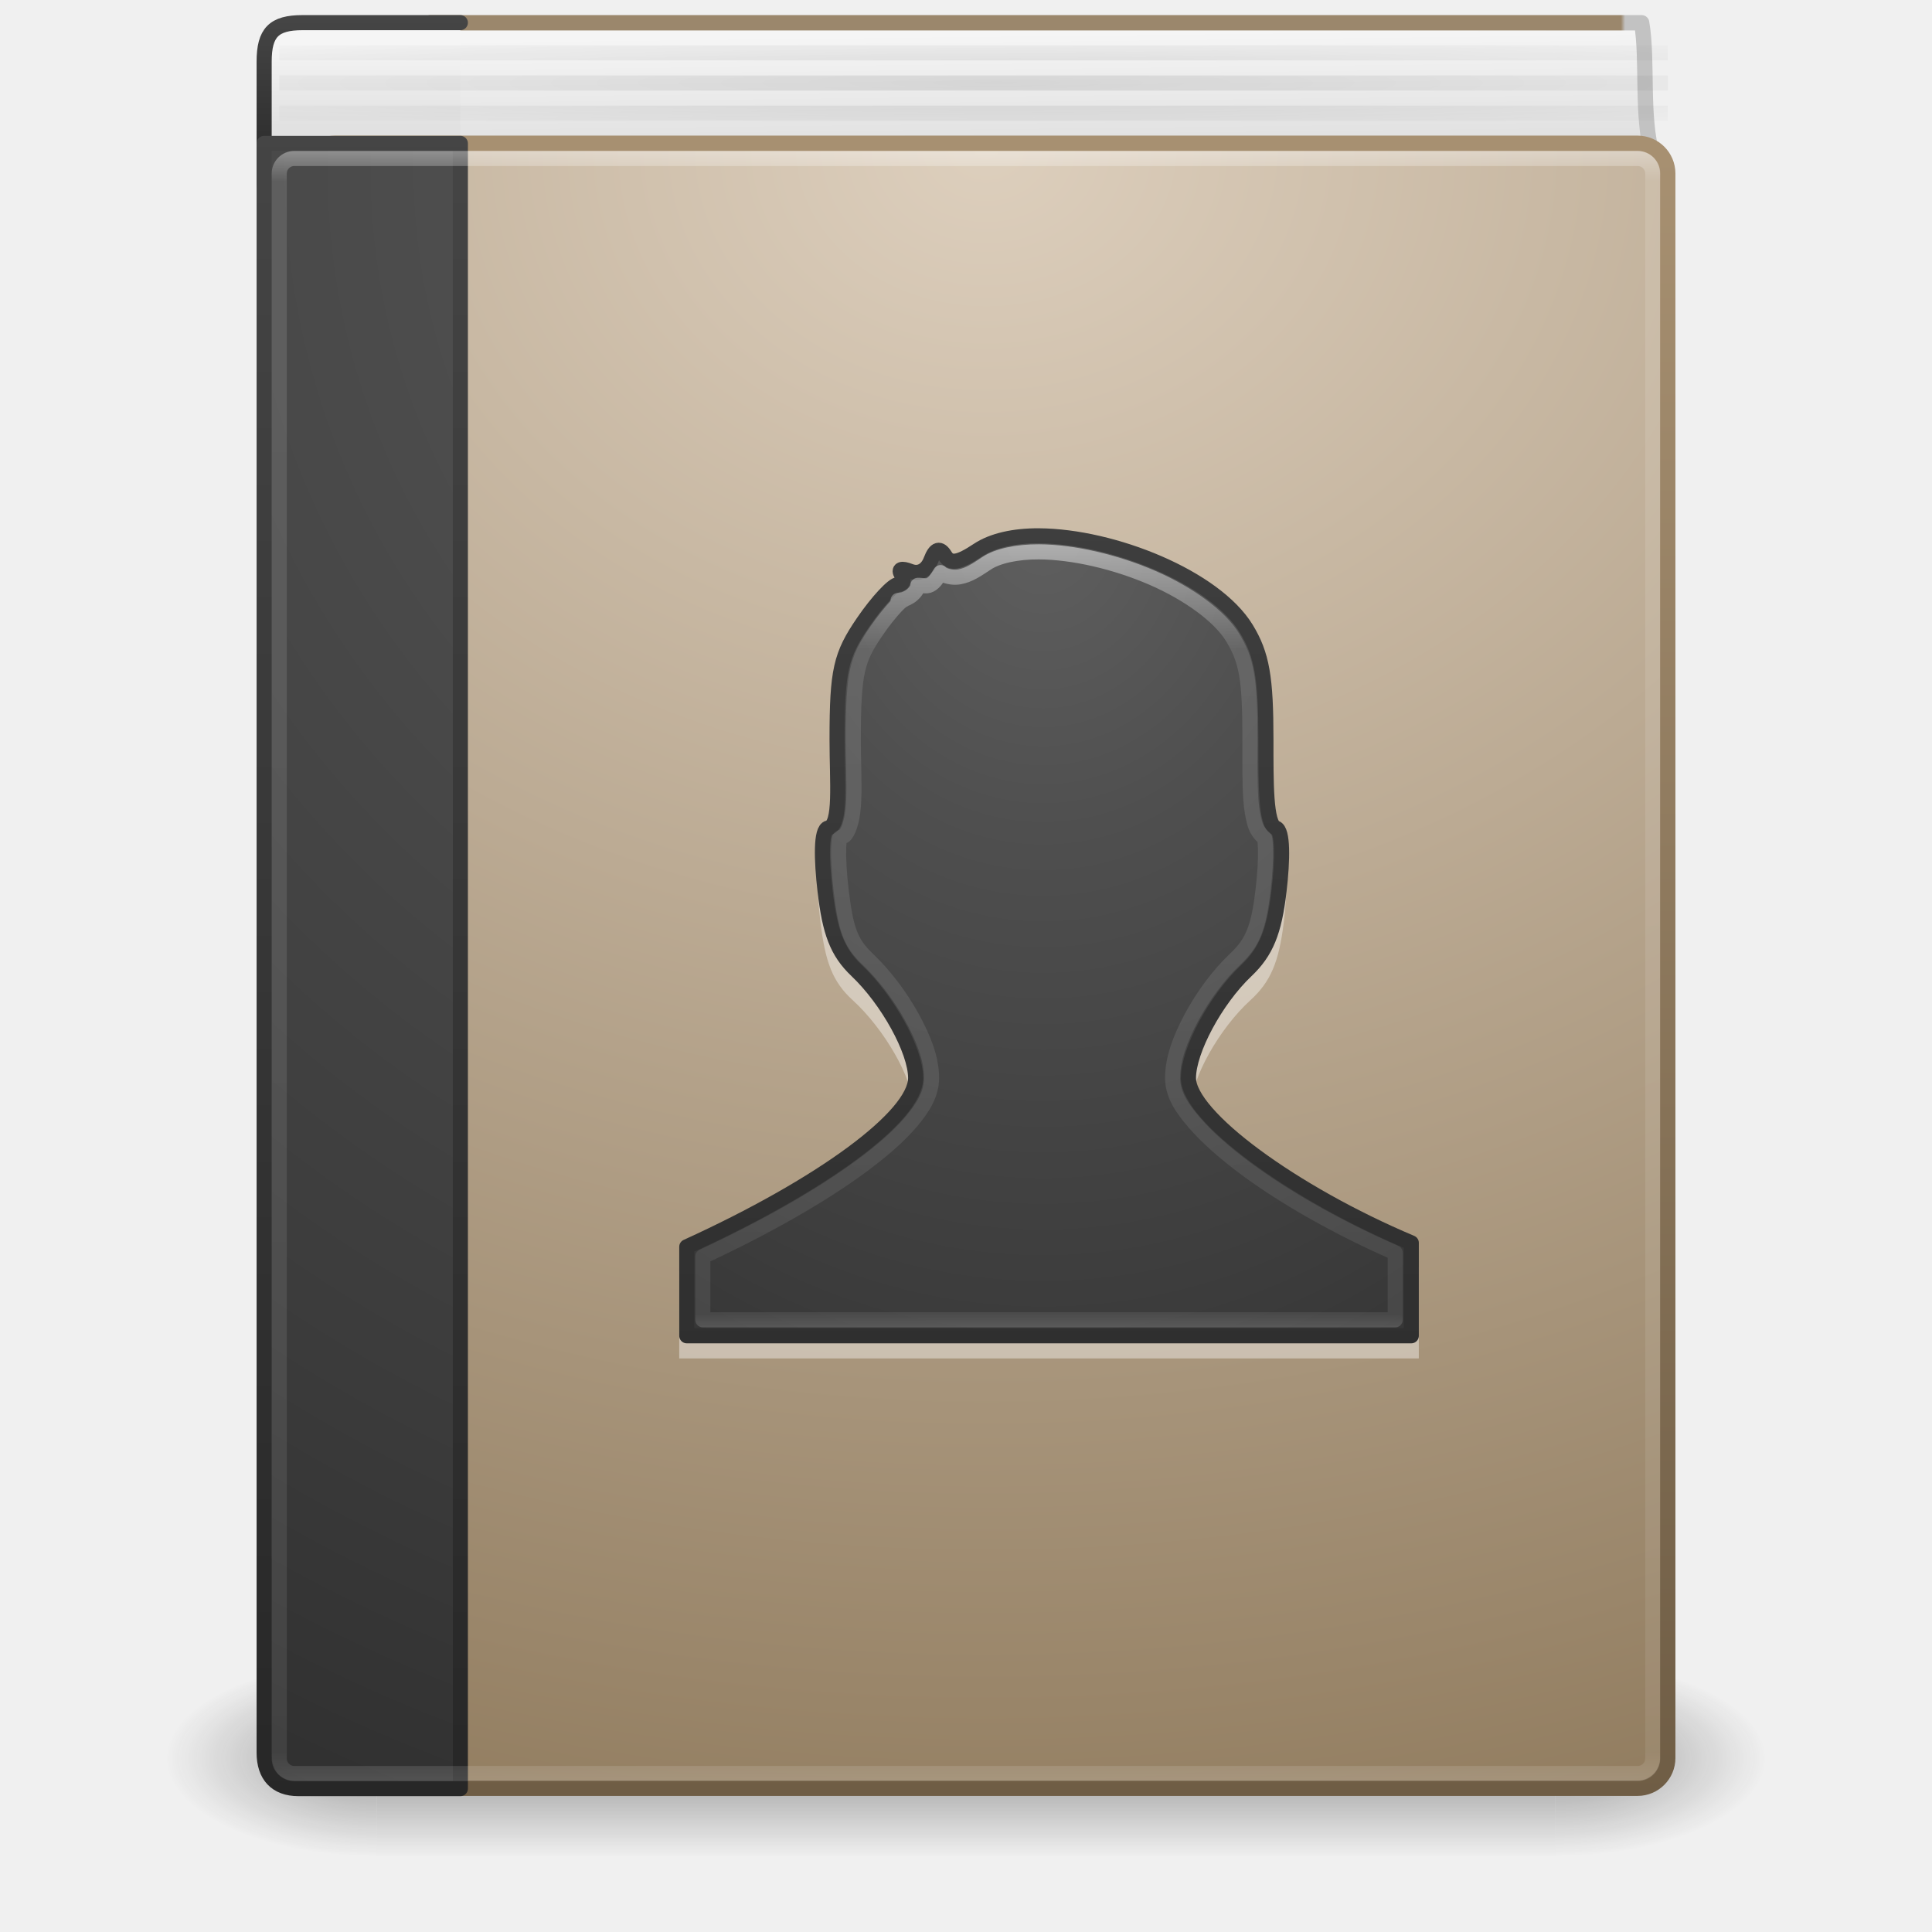
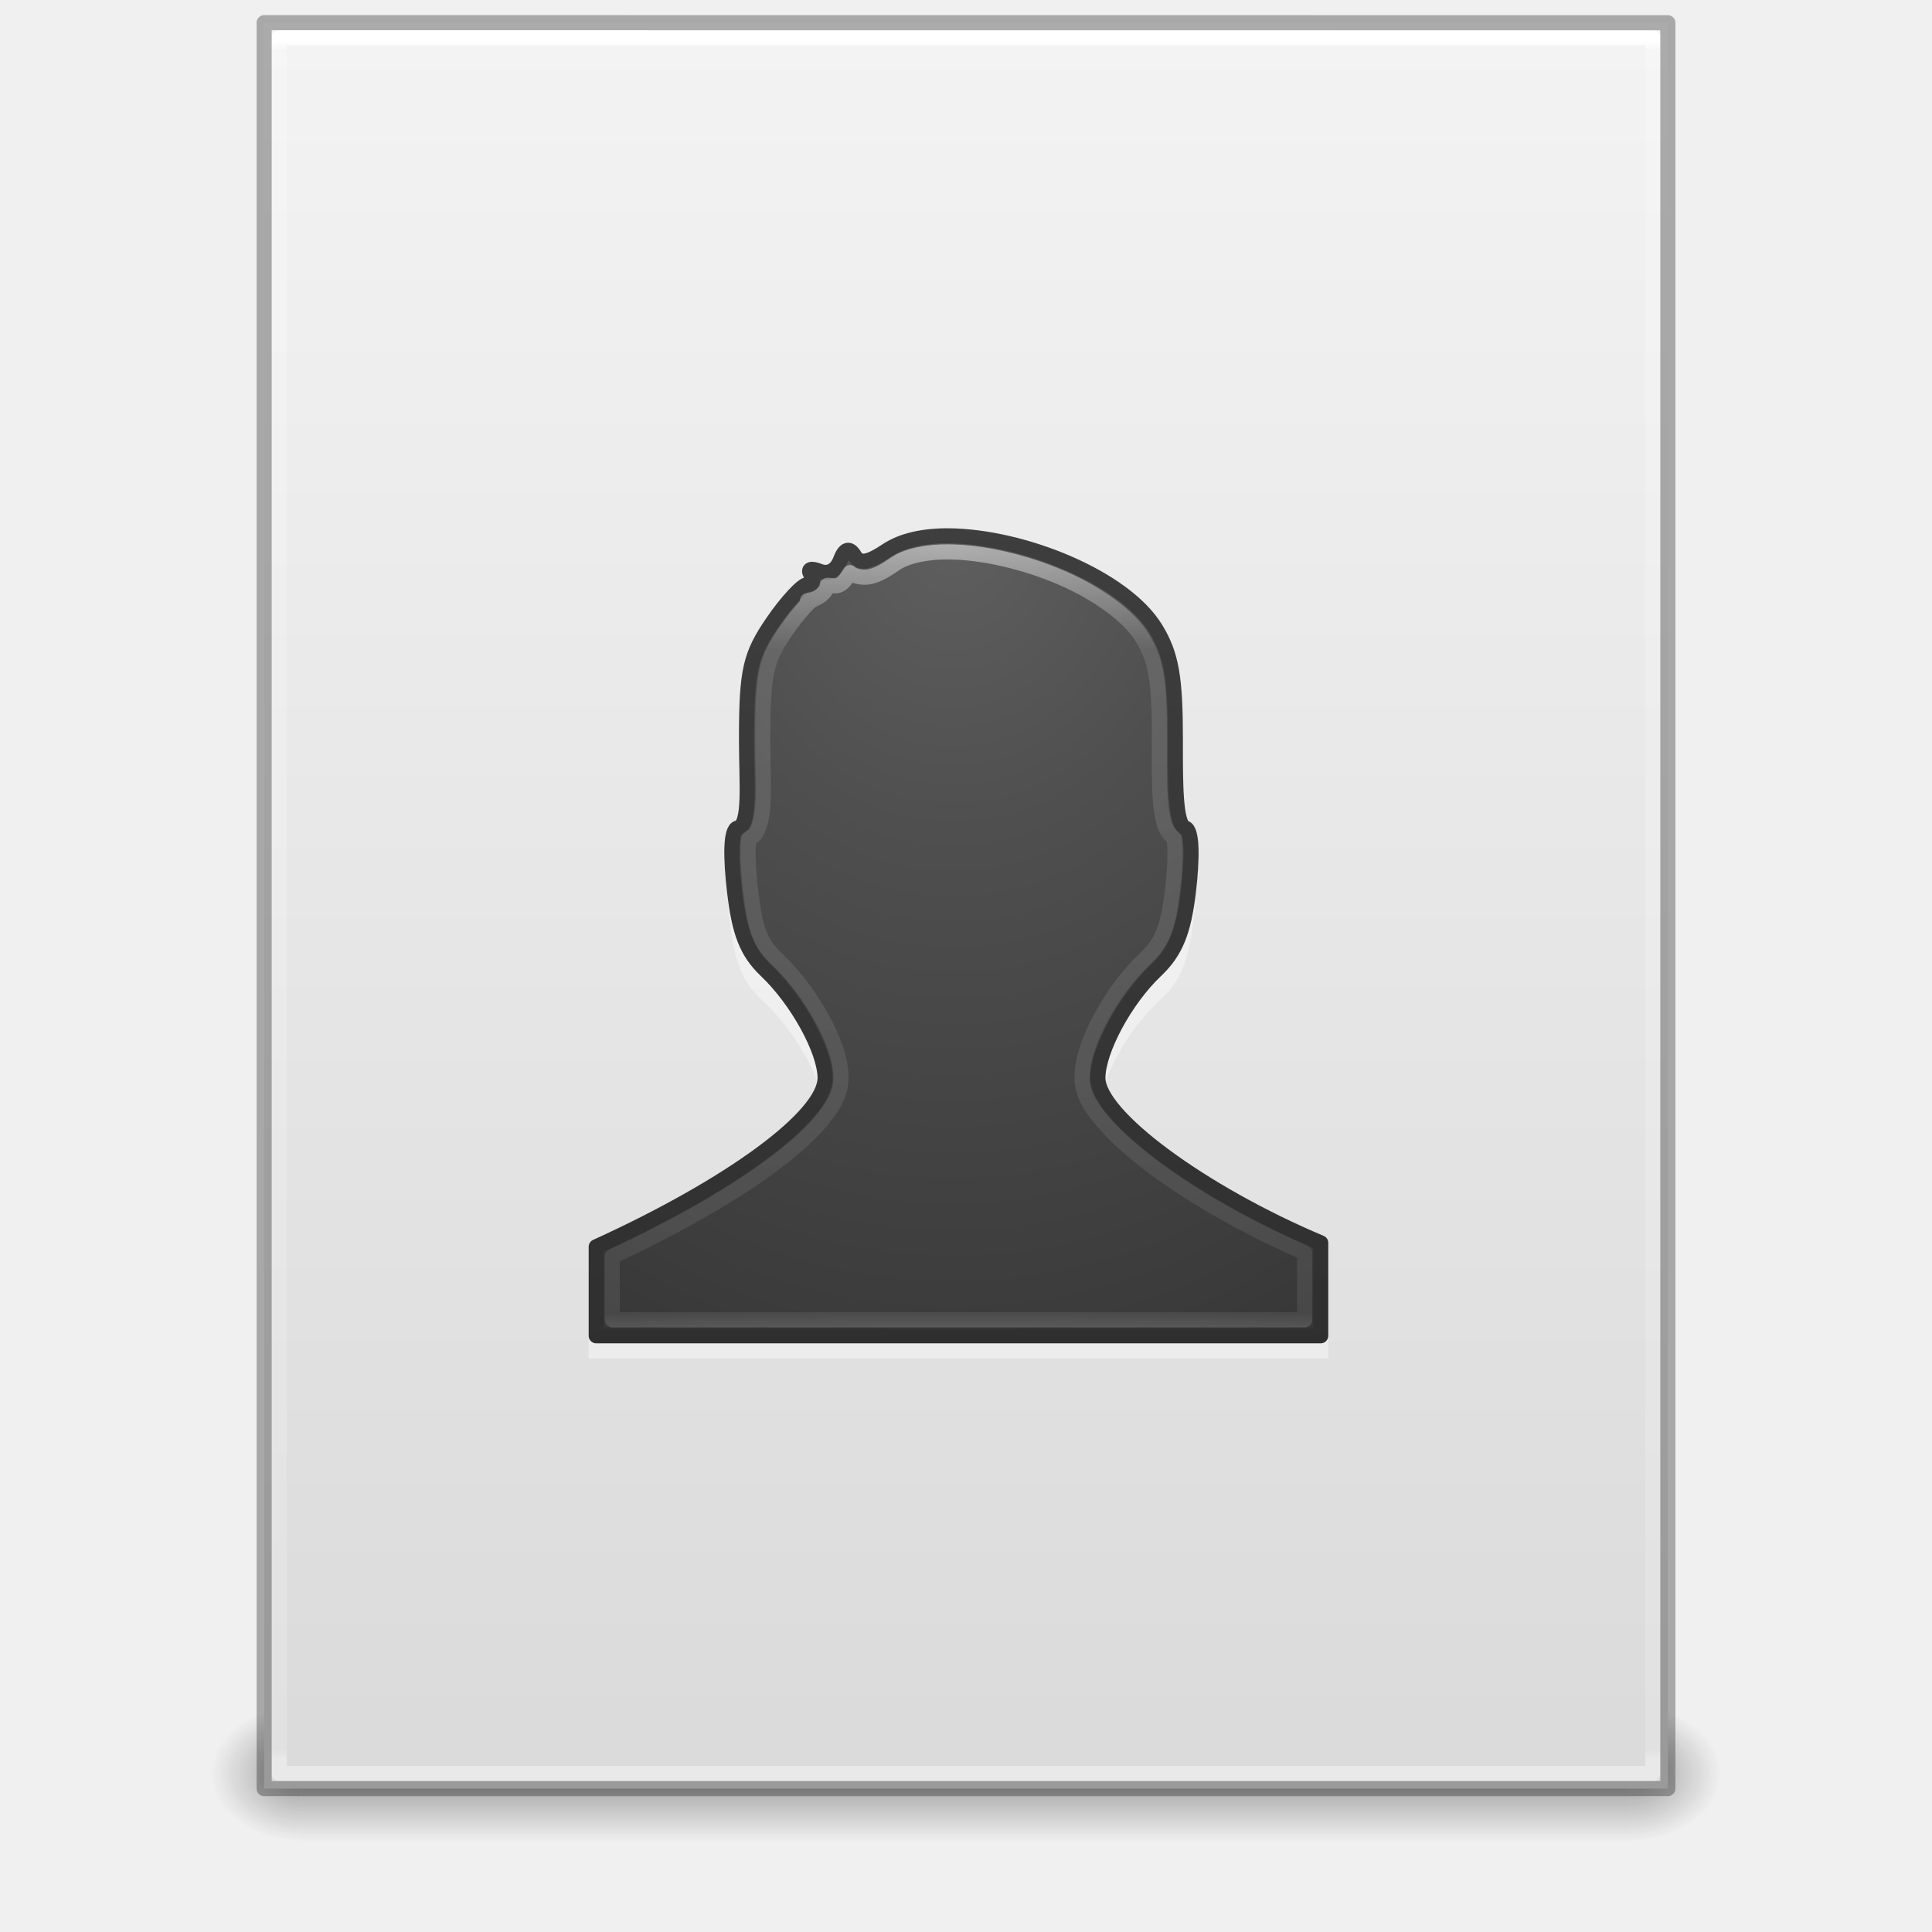
- <svg xmlns="http://www.w3.org/2000/svg" xmlns:xlink="http://www.w3.org/1999/xlink" version="1.1" width="128" height="128" id="svg4134">
-   <defs id="defs4136">
-     <radialGradient cx="64.389" cy="114.831" r="52.5" fx="64.389" fy="114.831" id="radialGradient3231" xlink:href="#linearGradient3287" gradientUnits="userSpaceOnUse" gradientTransform="matrix(1.333343,0,0,0.08199654,-19.85227,-67.92414)" />
-     <linearGradient id="linearGradient3287">
-       <stop id="stop3289" style="stop-color:#000000;stop-opacity:1" offset="0" />
-       <stop id="stop3291" style="stop-color:#000000;stop-opacity:0" offset="1" />
+ <svg xmlns="http://www.w3.org/2000/svg" xmlns:xlink="http://www.w3.org/1999/xlink" version="1.1" width="128" height="128" id="svg3172">
+   <defs id="defs3174">
+     <linearGradient id="linearGradient3977">
+       <stop id="stop3979" style="stop-color:#ffffff;stop-opacity:1" offset="0" />
+       <stop id="stop3981" style="stop-color:#ffffff;stop-opacity:0.235" offset="0.006" />
+       <stop id="stop3983" style="stop-color:#ffffff;stop-opacity:0.157" offset="0.994" />
+       <stop id="stop3985" style="stop-color:#ffffff;stop-opacity:0.392" offset="1" />
    </linearGradient>
-     <linearGradient x1="24.407" y1="14.349" x2="24.407" y2="32.44" id="linearGradient3290-6" xlink:href="#linearGradient3292-0" gradientUnits="userSpaceOnUse" gradientTransform="matrix(2.459459,0,0,2.891891,4.972978,-5.405586)" />
+     <linearGradient id="linearGradient3600">
+       <stop id="stop3602" style="stop-color:#f4f4f4;stop-opacity:1" offset="0" />
+       <stop id="stop3604" style="stop-color:#dbdbdb;stop-opacity:1" offset="1" />
+     </linearGradient>
+     <linearGradient id="linearGradient3702-501-757-486">
+       <stop id="stop3100" style="stop-color:#181818;stop-opacity:0" offset="0" />
+       <stop id="stop3102" style="stop-color:#181818;stop-opacity:1" offset="0.5" />
+       <stop id="stop3104" style="stop-color:#181818;stop-opacity:0" offset="1" />
+     </linearGradient>
+     <linearGradient id="linearGradient3688-464-309-255">
+       <stop id="stop3094" style="stop-color:#181818;stop-opacity:1" offset="0" />
+       <stop id="stop3096" style="stop-color:#181818;stop-opacity:0" offset="1" />
+     </linearGradient>
+     <linearGradient id="linearGradient3688-166-749-737">
+       <stop id="stop3088" style="stop-color:#181818;stop-opacity:1" offset="0" />
+       <stop id="stop3090" style="stop-color:#181818;stop-opacity:0" offset="1" />
+     </linearGradient>
+     <linearGradient x1="24" y1="5.564" x2="24" y2="42.195" id="linearGradient3016" xlink:href="#linearGradient3977" gradientUnits="userSpaceOnUse" gradientTransform="matrix(2.459459,0,0,3.108108,4.972985,-14.59456)" />
+     <linearGradient x1="25.132" y1="0.985" x2="25.132" y2="47.013" id="linearGradient3019" xlink:href="#linearGradient3600" gradientUnits="userSpaceOnUse" gradientTransform="matrix(2.657141,0,0,2.542219,0.228619,-4.91283)" />
+     <linearGradient x1="25.058" y1="47.028" x2="25.058" y2="39.999" id="linearGradient3024" xlink:href="#linearGradient3702-501-757-486" gradientUnits="userSpaceOnUse" gradientTransform="matrix(3.142857,0,0,1.285714,-11.42857,61.57143)" />
+     <radialGradient cx="4.993" cy="43.5" r="2.5" fx="4.993" fy="43.5" id="radialGradient3027" xlink:href="#linearGradient3688-464-309-255" gradientUnits="userSpaceOnUse" gradientTransform="matrix(2.404541,0,0,1.8,-32.01424,-195.8)" />
+     <radialGradient cx="4.993" cy="43.5" r="2.5" fx="4.993" fy="43.5" id="radialGradient3030" xlink:href="#linearGradient3688-166-749-737" gradientUnits="userSpaceOnUse" gradientTransform="matrix(2.404541,0,0,1.8,95.98576,39.2)" />
+     <linearGradient x1="24.407" y1="14.349" x2="24.407" y2="32.44" id="linearGradient3035" xlink:href="#linearGradient3292-0" gradientUnits="userSpaceOnUse" gradientTransform="matrix(2.459459,0,0,2.891891,-1.027022,-5.405372)" />
    <linearGradient id="linearGradient3292-0">
      <stop id="stop3294-8" style="stop-color:#ffffff;stop-opacity:1" offset="0" />
      <stop id="stop3296-5" style="stop-color:#ffffff;stop-opacity:0.235" offset="0.132" />
      <stop id="stop3298-3" style="stop-color:#ffffff;stop-opacity:0.157" offset="0.974" />
      <stop id="stop3300-9" style="stop-color:#ffffff;stop-opacity:0.392" offset="1" />
    </linearGradient>
-     <radialGradient cx="11.315" cy="7.618" r="20" fx="11.315" fy="7.618" id="radialGradient3147-0" xlink:href="#linearGradient2867-449-88-871-390-598-476-591-434-148-57-177-641-289-620-227-114-444-680-744-8-7-5" gradientUnits="userSpaceOnUse" gradientTransform="matrix(0,3.837357,-3.280288,0,94.10665,-72.42528)" />
+     <radialGradient cx="11.315" cy="7.618" r="20" fx="11.315" fy="7.618" id="radialGradient3038" xlink:href="#linearGradient2867-449-88-871-390-598-476-591-434-148-57-177-641-289-620-227-114-444-680-744-8-7-5" gradientUnits="userSpaceOnUse" gradientTransform="matrix(0,3.837357,-3.280288,0,88.10665,-8.425277)" />
    <linearGradient id="linearGradient2867-449-88-871-390-598-476-591-434-148-57-177-641-289-620-227-114-444-680-744-8-7-5">
      <stop id="stop5430-8-6-6" style="stop-color:#5f5f5f;stop-opacity:1" offset="0" />
      <stop id="stop5432-3-5-7" style="stop-color:#4f4f4f;stop-opacity:1" offset="0.262" />
      <stop id="stop5434-1-6-7" style="stop-color:#3b3b3b;stop-opacity:1" offset="0.705" />
      <stop id="stop5436-8-9-40" style="stop-color:#2b2b2b;stop-opacity:1" offset="1" />
    </linearGradient>
-     <linearGradient x1="24" y1="44" x2="24" y2="3.899" id="linearGradient3149-6" xlink:href="#linearGradient3707-319-631-407-324-616-674-812-821-107-178-392-400-6-7-4" gradientUnits="userSpaceOnUse" gradientTransform="matrix(2.657594,0,0,2.795247,2.54036,-67.09325)" />
+     <linearGradient x1="24" y1="44" x2="24" y2="3.899" id="linearGradient3040" xlink:href="#linearGradient3707-319-631-407-324-616-674-812-821-107-178-392-400-6-7-4" gradientUnits="userSpaceOnUse" gradientTransform="matrix(2.657594,0,0,2.795247,-3.45964,-3.093247)" />
    <linearGradient id="linearGradient3707-319-631-407-324-616-674-812-821-107-178-392-400-6-7-4">
      <stop id="stop5440-4-4-7" style="stop-color:#272727;stop-opacity:1" offset="0" />
      <stop id="stop5442-3-5-4" style="stop-color:#454545;stop-opacity:1" offset="1" />
    </linearGradient>
-     <linearGradient x1="24" y1="5" x2="24" y2="43" id="linearGradient3142" xlink:href="#linearGradient3731" gradientUnits="userSpaceOnUse" gradientTransform="matrix(2.459459,0,0,2.891891,4.972978,-69.40537)" />
-     <linearGradient id="linearGradient3731">
-       <stop id="stop3733" style="stop-color:#ffffff;stop-opacity:1" offset="0" />
-       <stop id="stop3735" style="stop-color:#ffffff;stop-opacity:0.235" offset="0.027" />
-       <stop id="stop3737" style="stop-color:#ffffff;stop-opacity:0.157" offset="0.974" />
-       <stop id="stop3739" style="stop-color:#ffffff;stop-opacity:0.392" offset="1" />
-     </linearGradient>
-     <radialGradient cx="7.496" cy="8.45" r="20" fx="7.496" fy="8.45" id="radialGradient3145" xlink:href="#linearGradient2867-449-88-871-390-598-476-591-434-148-57-177-641-289-620-227-114-444-680-744-8" gradientUnits="userSpaceOnUse" gradientTransform="matrix(5.0514012e-8,6.531587,-6.427867,-1.2033678e-7,122.5143,-101.8306)" />
-     <linearGradient id="linearGradient2867-449-88-871-390-598-476-591-434-148-57-177-641-289-620-227-114-444-680-744-8">
-       <stop id="stop5430-8" style="stop-color:#5f5f5f;stop-opacity:1" offset="0" />
-       <stop id="stop5432-3" style="stop-color:#4f4f4f;stop-opacity:1" offset="0.262" />
-       <stop id="stop5434-1" style="stop-color:#3b3b3b;stop-opacity:1" offset="0.705" />
-       <stop id="stop5436-8" style="stop-color:#2b2b2b;stop-opacity:1" offset="1" />
-     </linearGradient>
-     <linearGradient x1="24" y1="44" x2="24" y2="3.899" id="linearGradient3147" xlink:href="#linearGradient3707-319-631-407-324-616-674-812-821-107-178-392-400-6" gradientUnits="userSpaceOnUse" gradientTransform="matrix(2.6,0,0,2.794872,5.800004,-67.07693)" />
-     <linearGradient id="linearGradient3707-319-631-407-324-616-674-812-821-107-178-392-400-6">
-       <stop id="stop5440-4" style="stop-color:#272727;stop-opacity:1" offset="0" />
-       <stop id="stop5442-3" style="stop-color:#454545;stop-opacity:1" offset="1" />
-     </linearGradient>
-     <radialGradient cx="65.341" cy="-44.957" r="45.659" fx="65.341" fy="-44.957" id="radialGradient3831" xlink:href="#linearGradient8967" gradientUnits="userSpaceOnUse" gradientTransform="matrix(0,2.934526,-3.534889,0,-93.57541,-245.8962)" />
-     <linearGradient id="linearGradient8967">
-       <stop id="stop8969" style="stop-color:#ddcfbd;stop-opacity:1" offset="0" />
-       <stop id="stop8971" style="stop-color:#856f50;stop-opacity:1" offset="1" />
-     </linearGradient>
-     <linearGradient x1="31.939" y1="5.222" x2="31.939" y2="60.888" id="linearGradient3153" xlink:href="#linearGradient3319" gradientUnits="userSpaceOnUse" gradientTransform="matrix(1.862205,0,0,1.960252,5.750604,-64.17007)" />
-     <linearGradient id="linearGradient3319">
-       <stop id="stop3321" style="stop-color:#a79071;stop-opacity:1" offset="0" />
-       <stop id="stop3323" style="stop-color:#6f5d45;stop-opacity:1" offset="1" />
-     </linearGradient>
-     <linearGradient x1="10.654" y1="1" x2="10.654" y2="3" id="linearGradient3156" xlink:href="#linearGradient2346" gradientUnits="userSpaceOnUse" gradientTransform="matrix(2.6,0,0,2.750017,0.5993211,-63.87508)" />
-     <linearGradient id="linearGradient2346">
-       <stop id="stop2348" style="stop-color:#f5f5f5;stop-opacity:1" offset="0" />
-       <stop id="stop2350" style="stop-color:#e1e1e1;stop-opacity:1" offset="1" />
-     </linearGradient>
-     <linearGradient x1="24" y1="44" x2="24" y2="3.899" id="linearGradient3158" xlink:href="#linearGradient3707-319-631-407-324-616-674-812-821-107-178-392-400-6-2" gradientUnits="userSpaceOnUse" gradientTransform="matrix(2.6,0,0,0.2820513,5.8,-63.76923)" />
-     <linearGradient id="linearGradient3707-319-631-407-324-616-674-812-821-107-178-392-400-6-2">
-       <stop id="stop5440-4-8" style="stop-color:#272727;stop-opacity:1" offset="0" />
-       <stop id="stop5442-3-8" style="stop-color:#454545;stop-opacity:1" offset="1" />
-     </linearGradient>
-     <linearGradient x1="24.627" y1="3.123" x2="24.64" y2="4.883" id="linearGradient4333" xlink:href="#linearGradient2346" gradientUnits="userSpaceOnUse" gradientTransform="matrix(2.664667,0,0,4.092589,4.353923,-74.57169)" />
-     <linearGradient x1="5.212" y1="0.065" x2="54.887" y2="0.065" id="linearGradient4335" xlink:href="#linearGradient4652" gradientUnits="userSpaceOnUse" gradientTransform="matrix(1.900953,0,0,1.988092,6.824393,-63.95917)" />
-     <linearGradient id="linearGradient4652">
-       <stop id="stop4654" style="stop-color:#9b876c;stop-opacity:1" offset="0" />
-       <stop id="stop4656" style="stop-color:#9b876c;stop-opacity:1" offset="0.96" />
-       <stop id="stop4658" style="stop-color:#c2c2c2;stop-opacity:1" offset="0.963" />
-       <stop id="stop4660" style="stop-color:#c2c2c2;stop-opacity:1" offset="1" />
-     </linearGradient>
-     <radialGradient cx="4.993" cy="43.5" r="2.5" fx="4.993" fy="43.5" id="radialGradient2455" xlink:href="#linearGradient3688-166-749" gradientUnits="userSpaceOnUse" gradientTransform="matrix(2.003784,0,0,1.4,27.98813,-17.4)" />
-     <linearGradient id="linearGradient3688-166-749">
-       <stop id="stop2883" style="stop-color:#181818;stop-opacity:1" offset="0" />
-       <stop id="stop2885" style="stop-color:#181818;stop-opacity:0" offset="1" />
-     </linearGradient>
-     <radialGradient cx="4.993" cy="43.5" r="2.5" fx="4.993" fy="43.5" id="radialGradient2457" xlink:href="#linearGradient3688-464-309" gradientUnits="userSpaceOnUse" gradientTransform="matrix(2.003784,0,0,1.4,-20.01187,-104.4)" />
-     <linearGradient id="linearGradient3688-464-309">
-       <stop id="stop2889" style="stop-color:#181818;stop-opacity:1" offset="0" />
-       <stop id="stop2891" style="stop-color:#181818;stop-opacity:0" offset="1" />
-     </linearGradient>
-     <linearGradient x1="25.058" y1="47.028" x2="25.058" y2="39.999" id="linearGradient2459" xlink:href="#linearGradient3702-501-757" gradientUnits="userSpaceOnUse" />
-     <linearGradient id="linearGradient3702-501-757">
-       <stop id="stop2895" style="stop-color:#181818;stop-opacity:0" offset="0" />
-       <stop id="stop2897" style="stop-color:#181818;stop-opacity:1" offset="0.5" />
-       <stop id="stop2899" style="stop-color:#181818;stop-opacity:0" offset="1" />
-     </linearGradient>
  </defs>
-   <g transform="translate(0,64)" id="layer1">
-     <g transform="matrix(2.649999,0,0,1.444446,0.4000001,-8.888906)" id="g2036" style="display:inline">
-       <g transform="matrix(1.052632,0,0,1.285713,-1.263158,-13.42854)" id="g3712" style="opacity:0.4">
-         <rect width="5" height="7" x="38" y="40" id="rect2801" style="fill:url(#radialGradient2455);fill-opacity:1;stroke:none" />
-         <rect width="5" height="7" x="-10" y="-47" transform="scale(-1,-1)" id="rect3696" style="fill:url(#radialGradient2457);fill-opacity:1;stroke:none" />
-         <rect width="28" height="7" x="10" y="40" id="rect3700" style="fill:url(#linearGradient2459);fill-opacity:1;stroke:none" />
-       </g>
-     </g>
-     <path d="m 109.491,-53.635 c -0.784,-2.638 -0.295,-6.341 -0.728,-8.856 l -80.254,0 0.474,7.983" id="path2723" style="fill:url(#linearGradient4333);fill-opacity:1;stroke:url(#linearGradient4335);stroke-width:1.017;stroke-linecap:butt;stroke-linejoin:round;stroke-miterlimit:0;stroke-opacity:1;stroke-dasharray:none;stroke-dashoffset:0;display:inline" />
-     <path d="m 30.5,-51.5 -10.4,0 c -1.484,0 -2.6,-0.116 -2.6,-0.268 l 0,-8.146 C 17.5,-61.85 18.144,-62.5 20.047,-62.5 L 30.5,-62.5" id="rect5505-21-3-9" style="color:#000000;fill:url(#linearGradient3156);fill-opacity:1;fill-rule:nonzero;stroke:url(#linearGradient3158);stroke-width:1;stroke-linecap:round;stroke-linejoin:round;stroke-miterlimit:4;stroke-opacity:1;stroke-dasharray:none;stroke-dashoffset:0;marker:none;visibility:visible;display:inline;overflow:visible;enable-background:accumulate" />
-     <rect width="90.299" height="108.981" rx="2" ry="2" x="20.192" y="-54.506" id="rect2719" style="fill:url(#radialGradient3831);fill-opacity:1;stroke:url(#linearGradient3153);stroke-width:1.019;stroke-linecap:round;stroke-linejoin:round;stroke-miterlimit:0;stroke-opacity:1;stroke-dasharray:none;stroke-dashoffset:0;display:inline" />
-     <path d="m 30.5,-54.5 c 0,0 0,75.793 0,109 l -10.729,0 C 18.287,54.5 17.5,53.625 17.5,52.12 l 0,-106.62 z" id="rect5505-21-3" style="color:#000000;fill:url(#radialGradient3145);fill-opacity:1;fill-rule:nonzero;stroke:url(#linearGradient3147);stroke-width:1;stroke-linecap:round;stroke-linejoin:round;stroke-miterlimit:4;stroke-opacity:1;stroke-dasharray:none;stroke-dashoffset:0;marker:none;visibility:visible;display:inline;overflow:visible;enable-background:accumulate" />
-     <rect width="91" height="107" rx="1" ry="1" x="18.5" y="-53.5" id="rect6741-0" style="opacity:0.5;fill:none;stroke:url(#linearGradient3142);stroke-width:1;stroke-linecap:round;stroke-linejoin:round;stroke-miterlimit:4;stroke-opacity:1;stroke-dasharray:none;stroke-dashoffset:0" />
-     <path d="m 68.819,-26 c -1.669,-0.01 -3.135,0.298 -4.133,0.935 -1.287,0.822 -1.855,0.926 -2.214,0.36 -0.344,-0.542 -0.657,-0.482 -0.959,0.288 -0.256,0.651 -0.792,0.948 -1.402,0.719 -0.582,-0.218 -0.821,-0.148 -0.59,0.216 0.221,0.349 0.113,0.647 -0.221,0.647 -0.335,0 -1.406,1.102 -2.362,2.445 -1.523,2.142 -1.772,3.121 -1.771,7.624 2.11e-4,2.825 0.29,5.576 -0.59,5.754 -0.517,0.104 -0.467,2.068 -0.221,4.1 0.322,2.657 0.802,3.958 2.14,5.178 2.084,1.9 3.985,5.19 3.985,6.976 0,2.501 -6.404,6.997 -15.479,10.972 L 45,26 c 18.893,0 49,0 49,0 l 0,-6.041 c -8.007,-3.248 -15.07,-8.227 -15.07,-10.716 0,-1.782 1.83,-5.078 3.912,-6.976 1.338,-1.22 1.892,-2.522 2.214,-5.178 0.246,-2.032 0.279,-3.937 -0.221,-4.1 -0.69,-0.223 -0.664,-2.952 -0.664,-5.754 -3e-6,-4.016 -0.262,-5.511 -1.328,-7.192 -2.121,-3.345 -9.014,-6.013 -14.022,-6.041 z" id="rect2382-2" style="opacity:0.4;color:#000000;fill:#ffffff;fill-opacity:1;fill-rule:nonzero;stroke:none;stroke-width:1;marker:none;visibility:visible;display:inline;overflow:visible;enable-background:accumulate" />
-     <path d="m 68.833,-28.5 c -1.635,-0.01 -3.071,0.304 -4.049,0.953 -1.261,0.838 -1.817,0.944 -2.169,0.367 -0.337,-0.553 -0.643,-0.491 -0.94,0.293 -0.251,0.663 -0.776,0.966 -1.374,0.733 -0.57,-0.222 -0.804,-0.15 -0.578,0.22 0.217,0.356 0.111,0.66 -0.217,0.66 -0.328,0 -1.377,1.123 -2.313,2.492 -1.492,2.183 -1.735,3.181 -1.735,7.77 2.06e-4,2.88 0.285,5.683 -0.578,5.864 -0.506,0.106 -0.458,2.108 -0.217,4.178 0.315,2.708 0.786,4.034 2.097,5.278 2.041,1.937 3.904,5.29 3.904,7.111 0,2.549 -6.273,7.132 -15.163,11.183 l 0,5.897 c 18.508,0 48,0 48,0 l 0,-6.158 C 85.656,15.032 78.738,9.957 78.738,7.42 c 0,-1.816 1.792,-5.176 3.832,-7.111 1.311,-1.244 1.854,-2.57 2.169,-5.278 0.241,-2.071 0.274,-4.013 -0.217,-4.178 -0.676,-0.228 -0.651,-3.009 -0.651,-5.864 -3e-6,-4.094 -0.257,-5.617 -1.301,-7.331 -2.078,-3.409 -8.83,-6.128 -13.736,-6.158 z" id="rect2382" style="color:#000000;fill:url(#radialGradient3147-0);fill-opacity:1;fill-rule:nonzero;stroke:url(#linearGradient3149-6);stroke-width:1;stroke-linecap:round;stroke-linejoin:round;stroke-miterlimit:4;stroke-opacity:1;stroke-dasharray:none;stroke-dashoffset:0;marker:none;visibility:visible;display:inline;overflow:visible;enable-background:accumulate" />
-     <path d="m 68.844,36.562 c -1.502,-0.009 -2.771,0.286 -3.469,0.75 -0.671,0.445 -1.162,0.788 -1.812,0.906 -0.325,0.059 -0.742,0.012 -1.094,-0.156 -0.069,-0.033 -0.095,-0.084 -0.156,-0.125 -0.196,0.302 -0.353,0.635 -0.688,0.812 -0.248,0.132 -0.53,0.017 -0.812,0.031 -0.009,0.035 0.012,0.058 0,0.094 -0.184,0.539 -0.823,0.906 -1.312,0.906 0.531,0 0.406,-0.106 0.312,-0.031 -0.093,0.075 -0.282,0.236 -0.469,0.438 -0.373,0.403 -0.841,0.981 -1.281,1.625 -0.717,1.049 -1.04,1.679 -1.25,2.625 -0.21,0.946 -0.281,2.285 -0.281,4.562 1.01e-4,1.407 0.075,2.811 0.031,3.969 -0.022,0.579 -0.076,1.102 -0.219,1.594 -0.071,0.246 -0.153,0.498 -0.344,0.75 -0.078,0.102 -0.257,0.128 -0.375,0.219 -0.025,0.092 -0.053,0.346 -0.062,0.688 -0.019,0.683 0.039,1.684 0.156,2.688 0.306,2.627 0.623,3.555 1.75,4.625 1.125,1.067 2.166,2.45 2.938,3.844 0.771,1.394 1.312,2.757 1.312,4.031 0,1.074 -0.567,1.99 -1.375,2.938 -0.808,0.947 -1.93,1.919 -3.312,2.938 -2.626,1.934 -6.261,4.01 -10.469,5.969 l 0,4.188 45.875,0 0,-4.438 c -3.741,-1.637 -7.242,-3.614 -9.875,-5.562 -1.396,-1.033 -2.559,-2.056 -3.406,-3.031 -0.847,-0.975 -1.469,-1.882 -1.469,-3 0,-1.255 0.502,-2.603 1.25,-4 0.748,-1.397 1.776,-2.803 2.906,-3.875 1.146,-1.087 1.541,-2.022 1.844,-4.625 0.117,-1.002 0.177,-1.98 0.156,-2.656 -0.01,-0.338 -0.035,-0.615 -0.062,-0.719 -0.369,-0.303 -0.562,-0.66 -0.656,-1 C 82.997,54.071 82.917,53.573 82.875,53 c -0.085,-1.147 -0.062,-2.574 -0.062,-4 -3e-6,-4.047 -0.217,-5.24 -1.156,-6.781 -0.838,-1.375 -2.879,-2.882 -5.312,-3.938 -2.433,-1.056 -5.241,-1.705 -7.5,-1.719 z" transform="translate(1.000022e-7,-63.99979)" id="path3385" style="opacity:0.5;color:#000000;fill:none;stroke:url(#linearGradient3290-6);stroke-width:1;stroke-linecap:round;stroke-linejoin:round;stroke-miterlimit:4;stroke-opacity:1;stroke-dasharray:none;stroke-dashoffset:0;marker:none;visibility:visible;display:inline;overflow:visible;enable-background:accumulate" />
-     <path d="m 18.5,-60.5 92,0 m -92,2 92,0 m -92,2 92,0" id="path3262" style="opacity:0.1;fill:none;stroke:url(#radialGradient3231);stroke-width:1px;stroke-linecap:butt;stroke-linejoin:miter;stroke-opacity:1" />
-   </g>
+   <rect width="6" height="9" x="108" y="113" id="rect2801" style="opacity:0.4;fill:url(#radialGradient3030);fill-opacity:1;stroke:none" />
+   <rect width="6" height="9" x="-20" y="-122" transform="scale(-1,-1)" id="rect3696" style="opacity:0.4;fill:url(#radialGradient3027);fill-opacity:1;stroke:none" />
+   <rect width="88" height="9" x="20" y="113" id="rect3700" style="opacity:0.4;fill:url(#linearGradient3024);fill-opacity:1;stroke:none" />
+   <path d="m 17.5,1.5 c 21.311,0 93,0.007 93,0.007 l 1.1e-4,116.993 c 0,0 -62,0 -93,0 0,-39 0,-78 0,-117 z" id="path4160" style="fill:url(#linearGradient3019);fill-opacity:1;stroke:none;display:inline" />
+   <path d="m 109.5,117.5 -91,0 0,-115 91,0 z" id="rect6741-1" style="fill:none;stroke:url(#linearGradient3016);stroke-width:1;stroke-linecap:round;stroke-linejoin:round;stroke-miterlimit:4;stroke-opacity:1;stroke-dasharray:none;stroke-dashoffset:0" />
+   <path d="m 17.5,1.5 c 21.311,0 93,0.007 93,0.007 l 1.1e-4,116.993 c 0,0 -62,0 -93,0 0,-39 0,-78 0,-117 z" id="path4160-4" style="opacity:0.3;fill:none;stroke:#000000;stroke-width:1;stroke-linecap:butt;stroke-linejoin:round;stroke-miterlimit:4;stroke-opacity:1;stroke-dasharray:none;stroke-dashoffset:0;display:inline" />
+   <path d="m 62.819,38 c -1.669,-0.01 -3.135,0.298 -4.133,0.935 -1.287,0.822 -1.855,0.926 -2.214,0.36 -0.344,-0.542 -0.657,-0.482 -0.959,0.288 -0.256,0.651 -0.792,0.948 -1.402,0.719 -0.582,-0.218 -0.821,-0.148 -0.59,0.216 0.221,0.349 0.113,0.647 -0.221,0.647 -0.335,0 -1.406,1.102 -2.362,2.445 -1.523,2.142 -1.772,3.121 -1.771,7.624 2.11e-4,2.825 0.29,5.576 -0.59,5.754 -0.517,0.104 -0.467,2.068 -0.221,4.1 0.322,2.657 0.802,3.958 2.14,5.178 2.084,1.9 3.985,5.19 3.985,6.976 0,2.501 -6.404,6.997 -15.479,10.972 L 39,90 c 18.893,0 49,0 49,0 l 0,-6.041 c -8.007,-3.248 -15.07,-8.227 -15.07,-10.716 0,-1.782 1.83,-5.078 3.912,-6.976 1.338,-1.22 1.892,-2.522 2.214,-5.178 0.246,-2.032 0.279,-3.937 -0.221,-4.1 -0.69,-0.223 -0.664,-2.952 -0.664,-5.754 -3e-6,-4.016 -0.262,-5.511 -1.328,-7.192 -2.121,-3.345 -9.014,-6.013 -14.022,-6.041 z" id="rect2382-2" style="opacity:0.4;color:#000000;fill:#ffffff;fill-opacity:1;fill-rule:nonzero;stroke:none;stroke-width:1;marker:none;visibility:visible;display:inline;overflow:visible;enable-background:accumulate" />
+   <path d="m 62.833,35.5 c -1.635,-0.01 -3.071,0.304 -4.049,0.953 -1.261,0.838 -1.817,0.944 -2.169,0.367 -0.337,-0.553 -0.643,-0.491 -0.94,0.293 -0.251,0.663 -0.776,0.966 -1.374,0.733 -0.57,-0.222 -0.804,-0.15 -0.578,0.22 0.217,0.356 0.111,0.66 -0.217,0.66 -0.328,0 -1.377,1.123 -2.313,2.492 -1.492,2.183 -1.735,3.181 -1.735,7.77 2.06e-4,2.88 0.285,5.683 -0.578,5.864 -0.506,0.106 -0.458,2.108 -0.217,4.178 0.315,2.708 0.786,4.034 2.097,5.278 2.041,1.937 3.904,5.29 3.904,7.111 0,2.549 -6.273,7.132 -15.163,11.183 l 0,5.897 c 18.508,0 48,0 48,0 l 0,-6.158 C 79.656,79.032 72.738,73.957 72.738,71.42 c 0,-1.816 1.792,-5.176 3.832,-7.111 1.311,-1.244 1.854,-2.57 2.169,-5.278 0.241,-2.071 0.274,-4.013 -0.217,-4.178 -0.676,-0.228 -0.651,-3.009 -0.651,-5.864 -3e-6,-4.094 -0.257,-5.617 -1.301,-7.331 -2.078,-3.409 -8.83,-6.128 -13.736,-6.158 z" id="rect2382" style="color:#000000;fill:url(#radialGradient3038);fill-opacity:1;fill-rule:nonzero;stroke:url(#linearGradient3040);stroke-width:1;stroke-linecap:round;stroke-linejoin:round;stroke-miterlimit:4;stroke-opacity:1;stroke-dasharray:none;stroke-dashoffset:0;marker:none;visibility:visible;display:inline;overflow:visible;enable-background:accumulate" />
+   <path d="m 62.844,36.563 c -1.502,-0.009 -2.771,0.286 -3.469,0.75 -0.671,0.445 -1.162,0.788 -1.812,0.906 -0.325,0.059 -0.742,0.012 -1.094,-0.156 -0.069,-0.033 -0.095,-0.084 -0.156,-0.125 -0.196,0.302 -0.353,0.635 -0.688,0.812 -0.248,0.132 -0.53,0.017 -0.812,0.031 -0.009,0.035 0.012,0.058 0,0.094 -0.184,0.539 -0.823,0.906 -1.312,0.906 0.531,0 0.406,-0.106 0.312,-0.031 -0.093,0.075 -0.282,0.236 -0.469,0.438 -0.373,0.403 -0.841,0.981 -1.281,1.625 -0.717,1.049 -1.04,1.679 -1.25,2.625 -0.21,0.946 -0.281,2.285 -0.281,4.562 1.01e-4,1.407 0.075,2.811 0.031,3.969 -0.022,0.579 -0.076,1.102 -0.219,1.594 -0.071,0.246 -0.153,0.498 -0.344,0.75 -0.078,0.102 -0.257,0.128 -0.375,0.219 -0.025,0.092 -0.053,0.346 -0.062,0.688 -0.019,0.683 0.039,1.684 0.156,2.688 0.306,2.627 0.623,3.555 1.75,4.625 1.125,1.067 2.166,2.45 2.938,3.844 0.771,1.394 1.312,2.757 1.312,4.031 0,1.074 -0.567,1.99 -1.375,2.938 -0.808,0.947 -1.93,1.919 -3.312,2.938 -2.626,1.934 -6.261,4.01 -10.469,5.969 l 0,4.188 45.875,0 0,-4.438 c -3.741,-1.637 -7.242,-3.614 -9.875,-5.562 -1.396,-1.033 -2.559,-2.056 -3.406,-3.031 -0.847,-0.975 -1.469,-1.882 -1.469,-3 0,-1.255 0.502,-2.603 1.25,-4 0.748,-1.397 1.776,-2.803 2.906,-3.875 1.146,-1.087 1.541,-2.022 1.844,-4.625 0.117,-1.002 0.177,-1.98 0.156,-2.656 -0.01,-0.338 -0.035,-0.615 -0.062,-0.719 -0.369,-0.303 -0.562,-0.66 -0.656,-1 -0.128,-0.46 -0.208,-0.958 -0.25,-1.531 -0.085,-1.147 -0.062,-2.574 -0.062,-4 -3e-6,-4.047 -0.217,-5.24 -1.156,-6.781 -0.838,-1.375 -2.879,-2.882 -5.312,-3.938 -2.433,-1.056 -5.241,-1.705 -7.5,-1.719 z" id="path3385" style="opacity:0.5;color:#000000;fill:none;stroke:url(#linearGradient3035);stroke-width:1;stroke-linecap:round;stroke-linejoin:round;stroke-miterlimit:4;stroke-opacity:1;stroke-dasharray:none;stroke-dashoffset:0;marker:none;visibility:visible;display:inline;overflow:visible;enable-background:accumulate" />
</svg>
